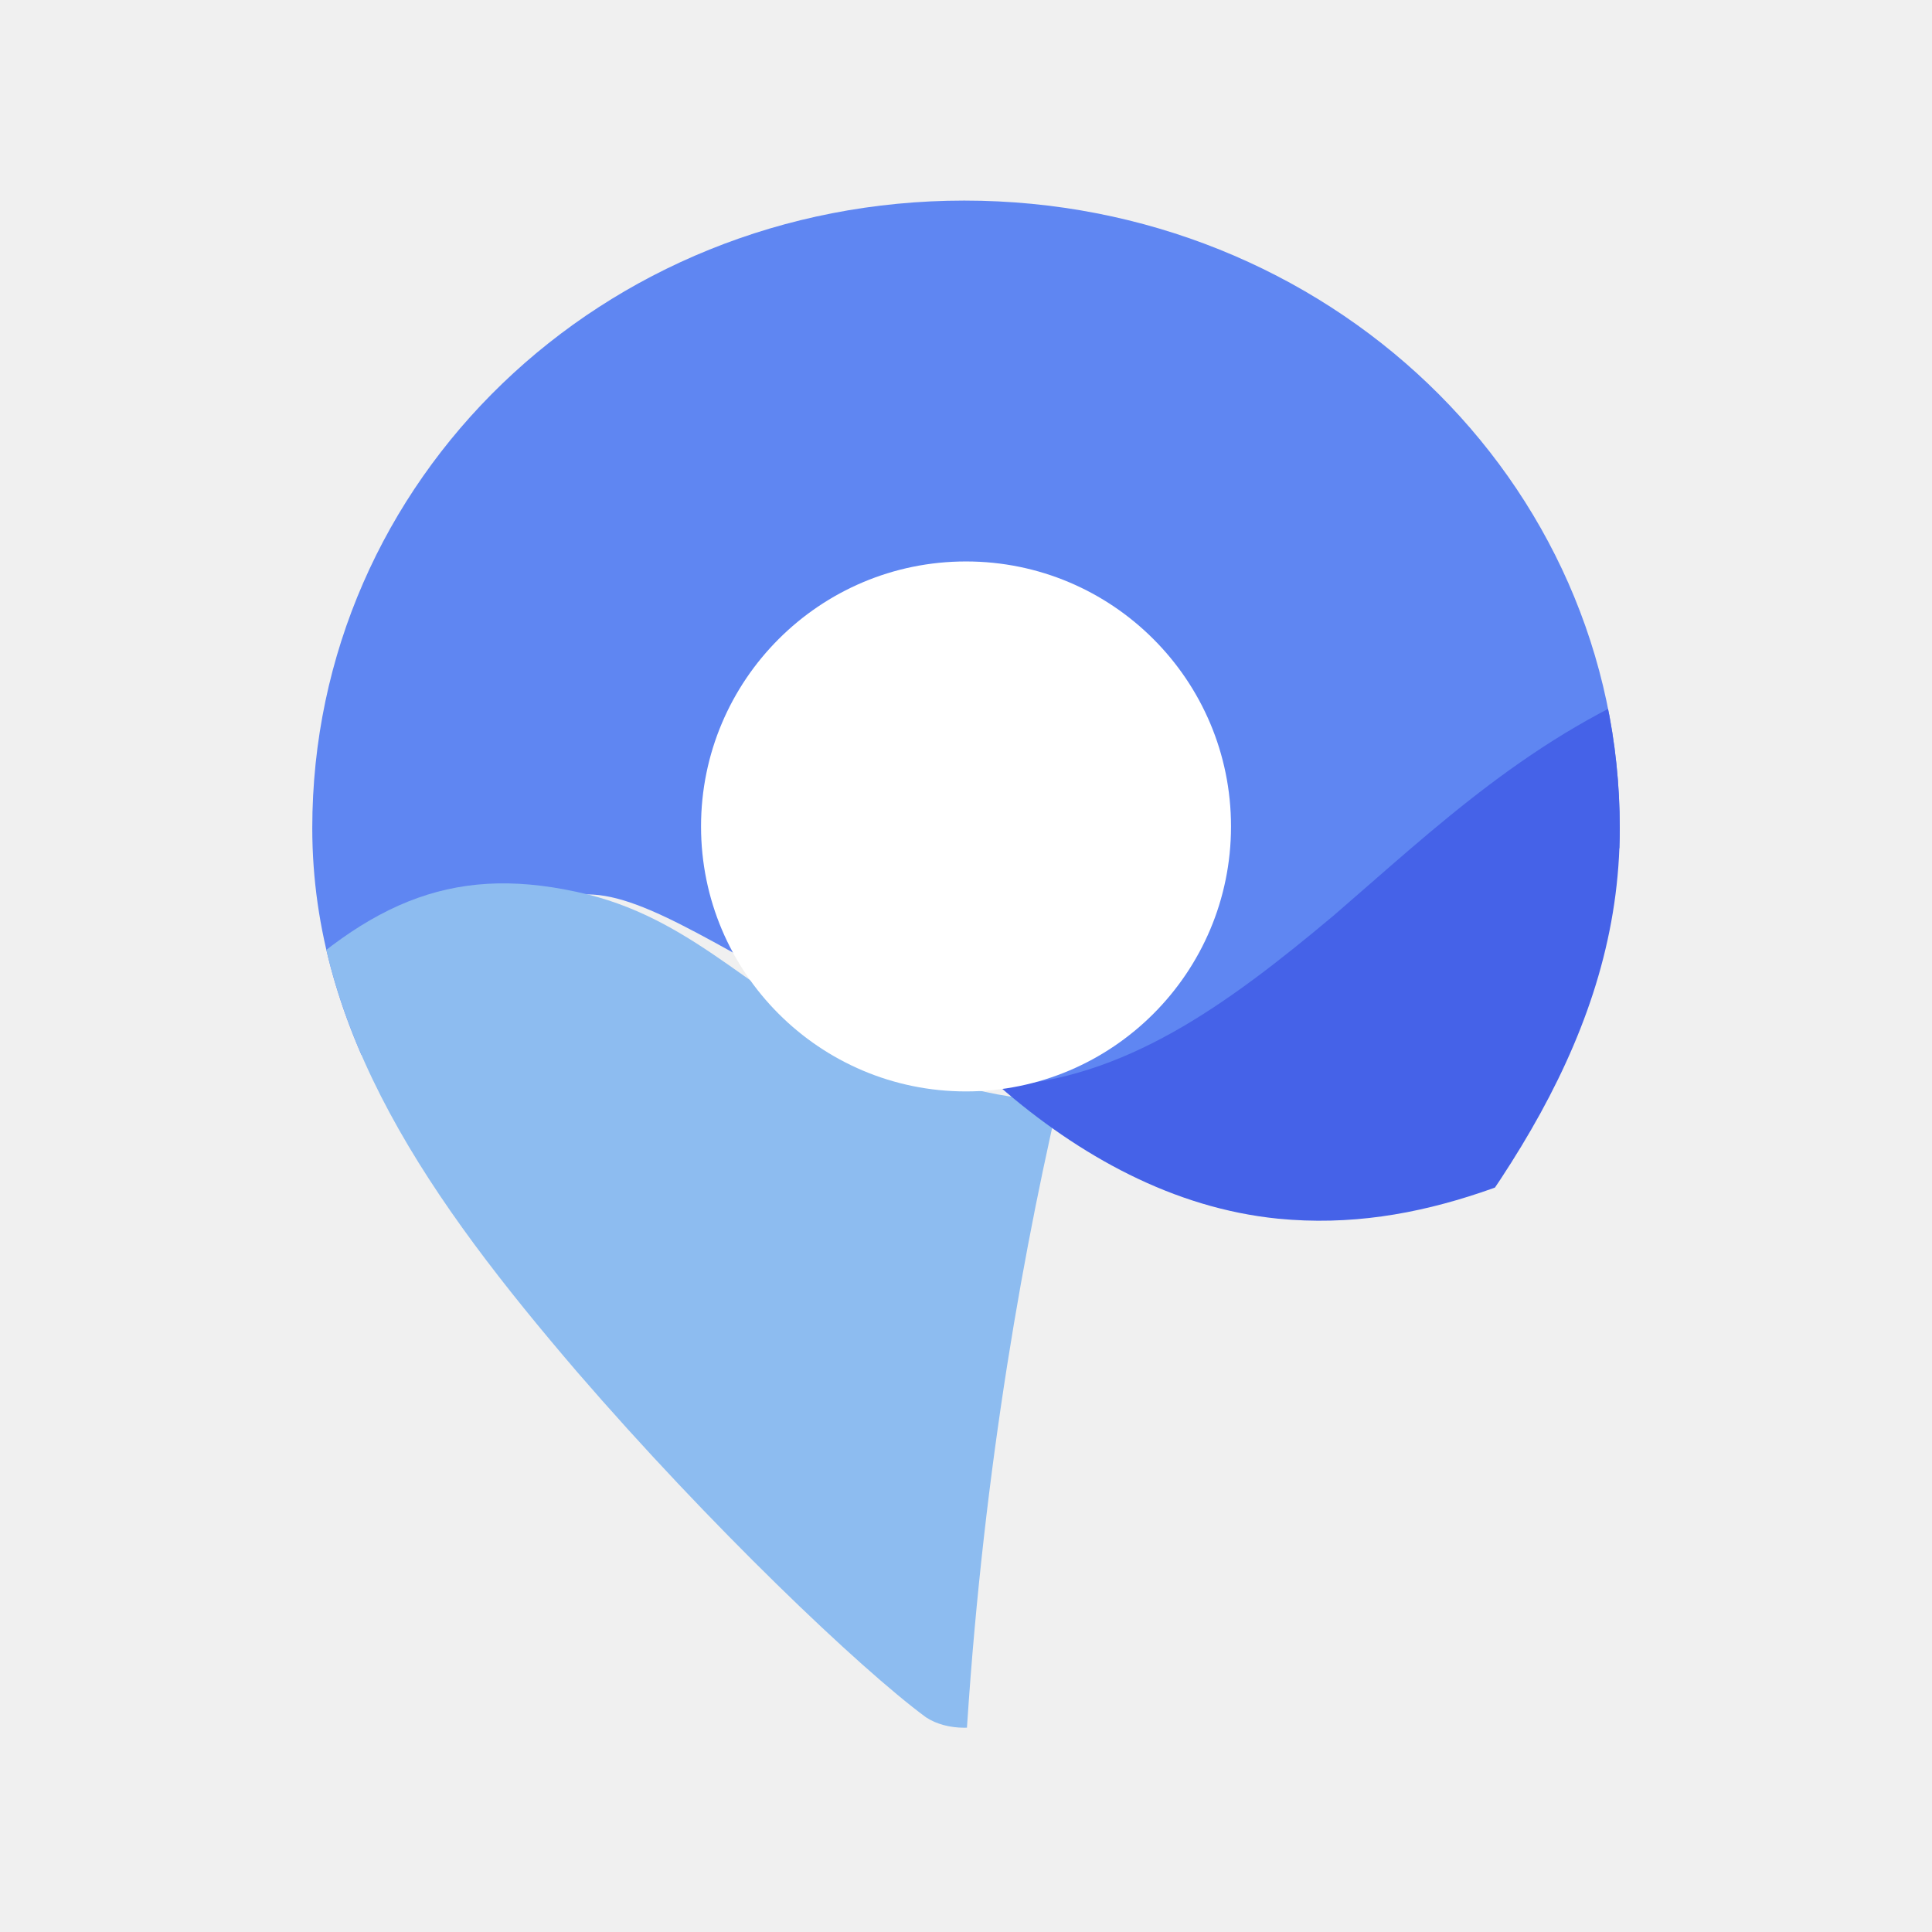
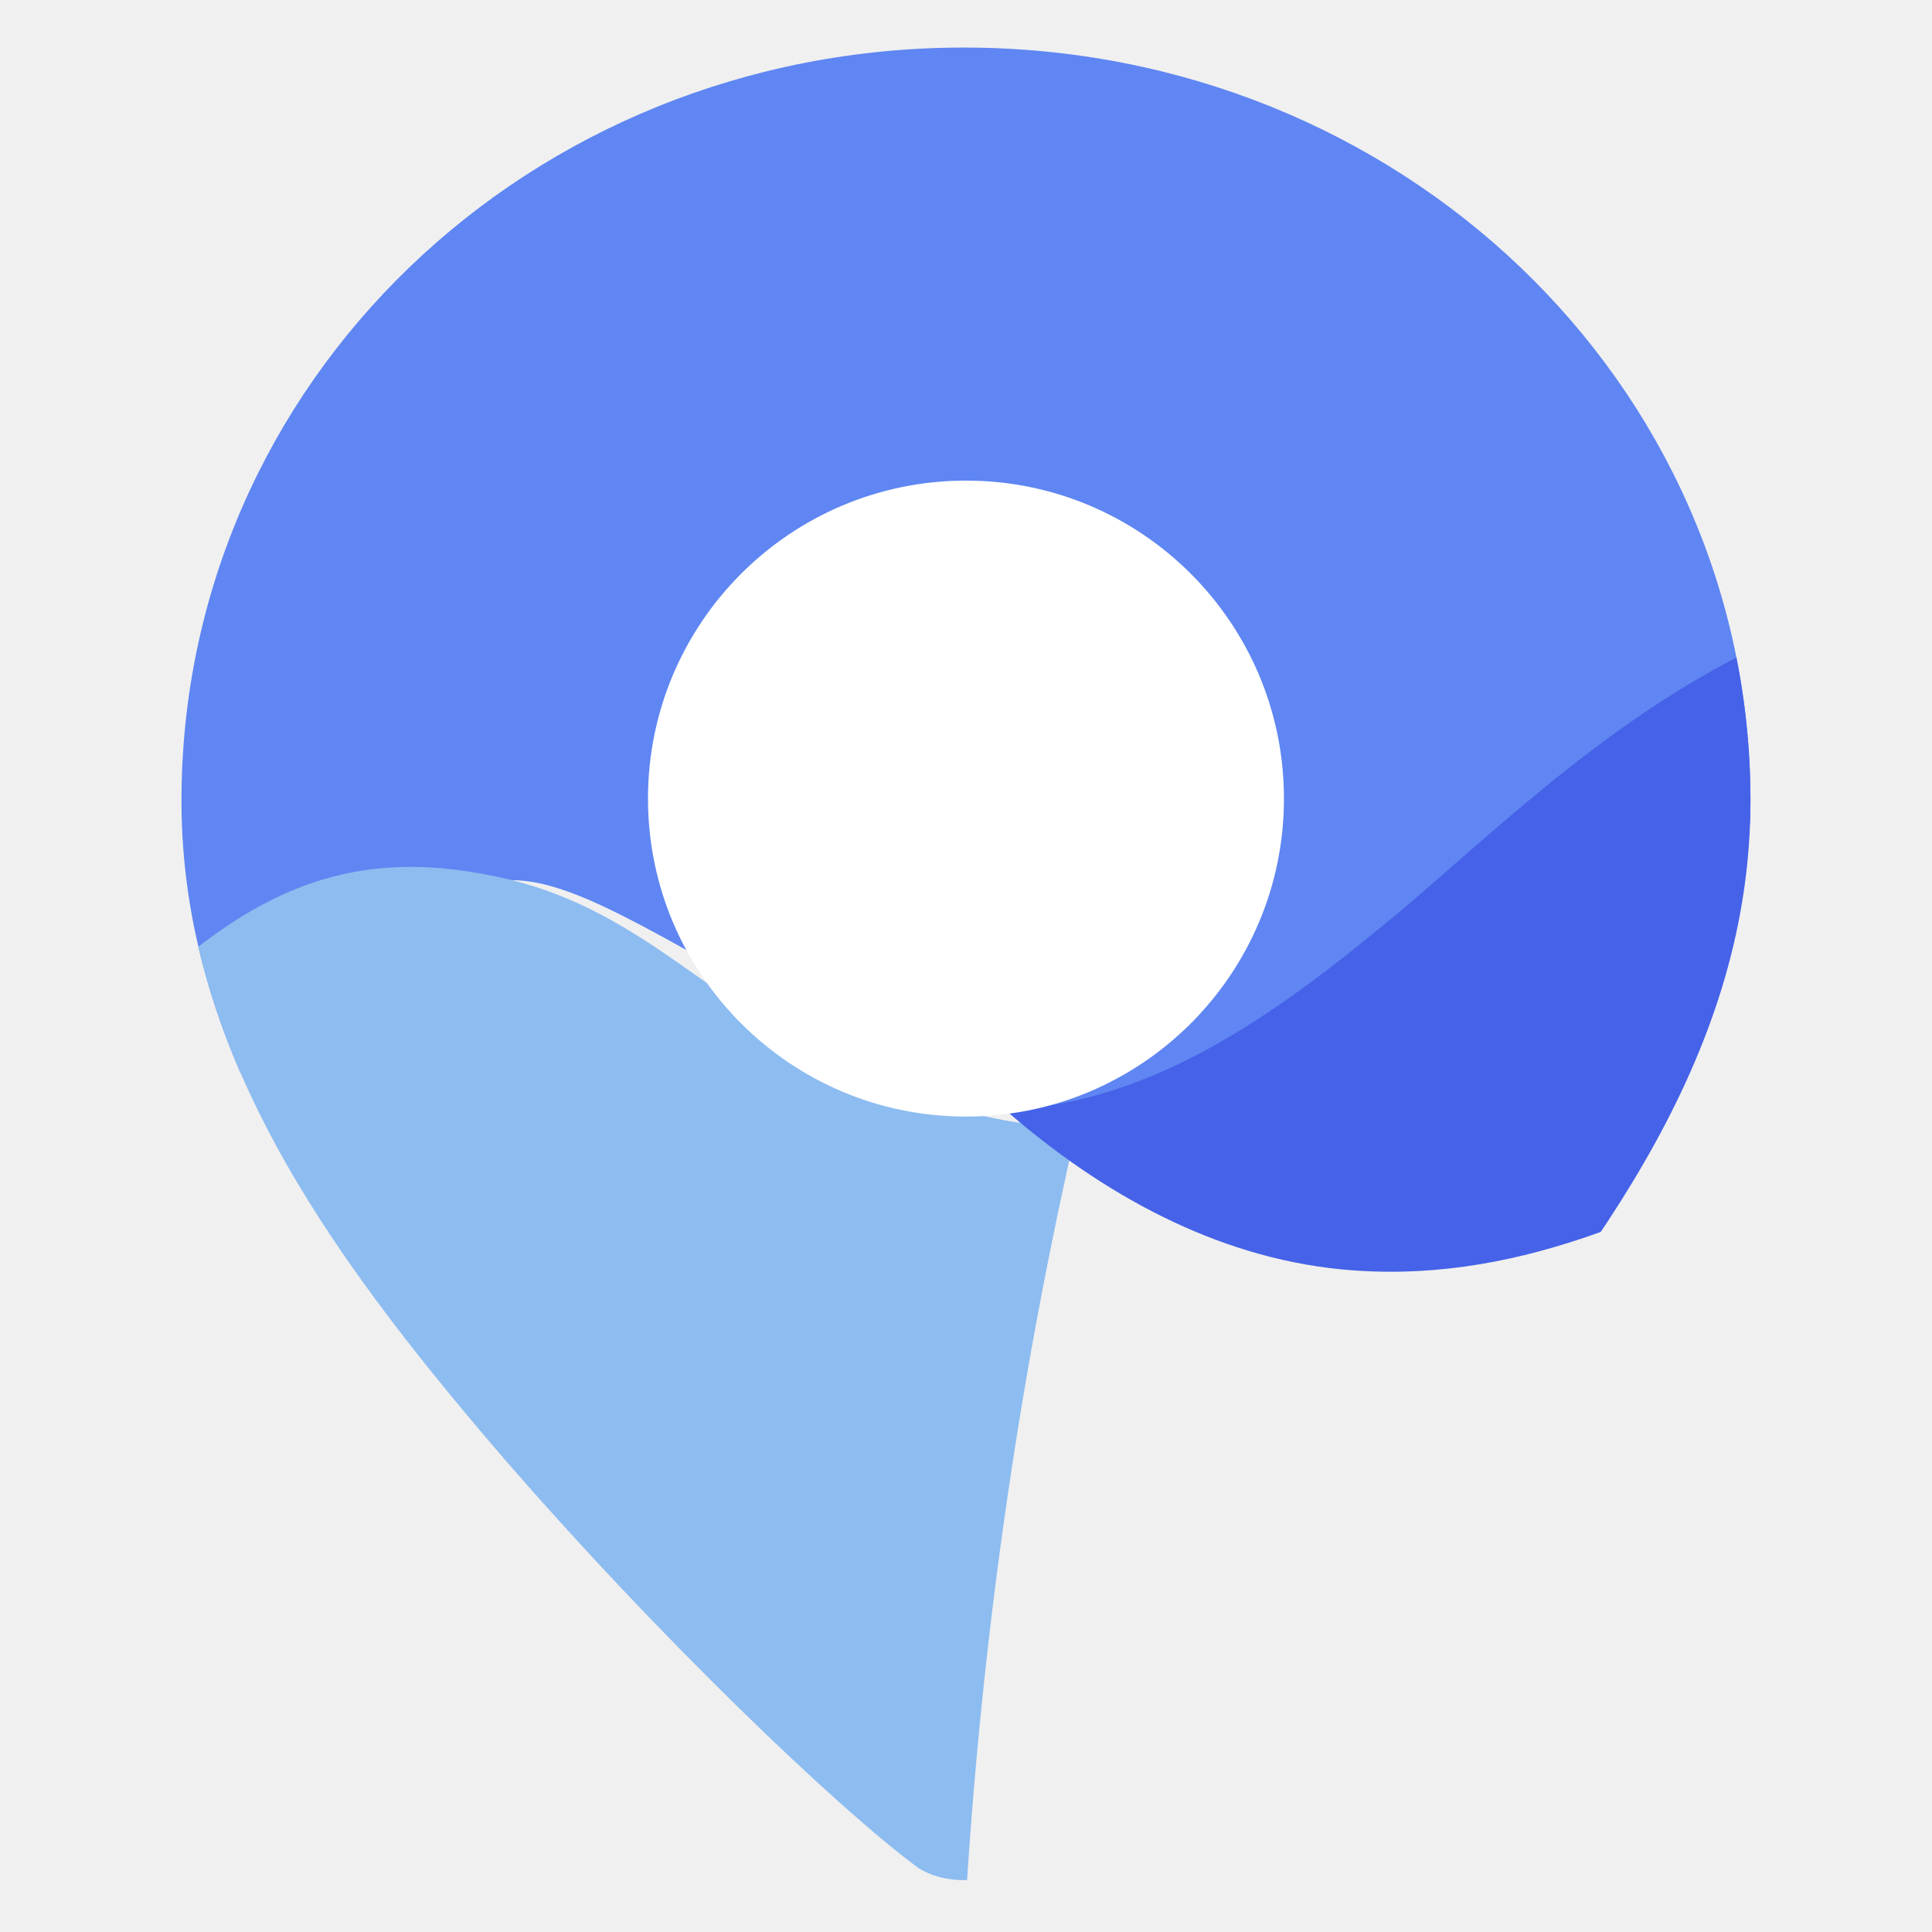
<svg xmlns="http://www.w3.org/2000/svg" viewBox="0 0 64 64" role="img" aria-label="몽실이">
  <defs>
    <clipPath id="pin-shape">
      <path d="M236 39C132 39 49 119 49 219C49 278 83 326 125 375C163 419 206 460 225 474C231 478 241 478 247 474C266 460 309 419 347 375C389 326 424 278 424 219C424 119 340 39 236 39Z" />
    </clipPath>
  </defs>
-   <g transform="translate(4.685 2.14) scale(0.1155)">
+   <g transform="translate(-0.78 -3.83) scale(0.1386)">
    <g clip-path="url(#pin-shape)">
      <path fill="#5F86F2" d="M35 25H440V218C393 235 365 268 324 286C279 306 244 294 207 275C168 255 145 238 128 238C100 238 78 257 62 286C43 257 35 239 35 210Z" />
      <path fill="#8DBCF0" d="M35 270C66 239 91 229 128 238C160 246 177 269 207 282C226 291 244 297 263 297C251 349 240 415 236 490H35Z" />
      <path fill="#4562E8" d="M440 176C399 192 371 219 342 244C311 270 282 291 246 293C269 313 296 328 326 331C367 335 402 318 440 298Z" />
    </g>
    <circle cx="236.5" cy="218.5" r="76" fill="#FFFFFF" />
  </g>
</svg>
